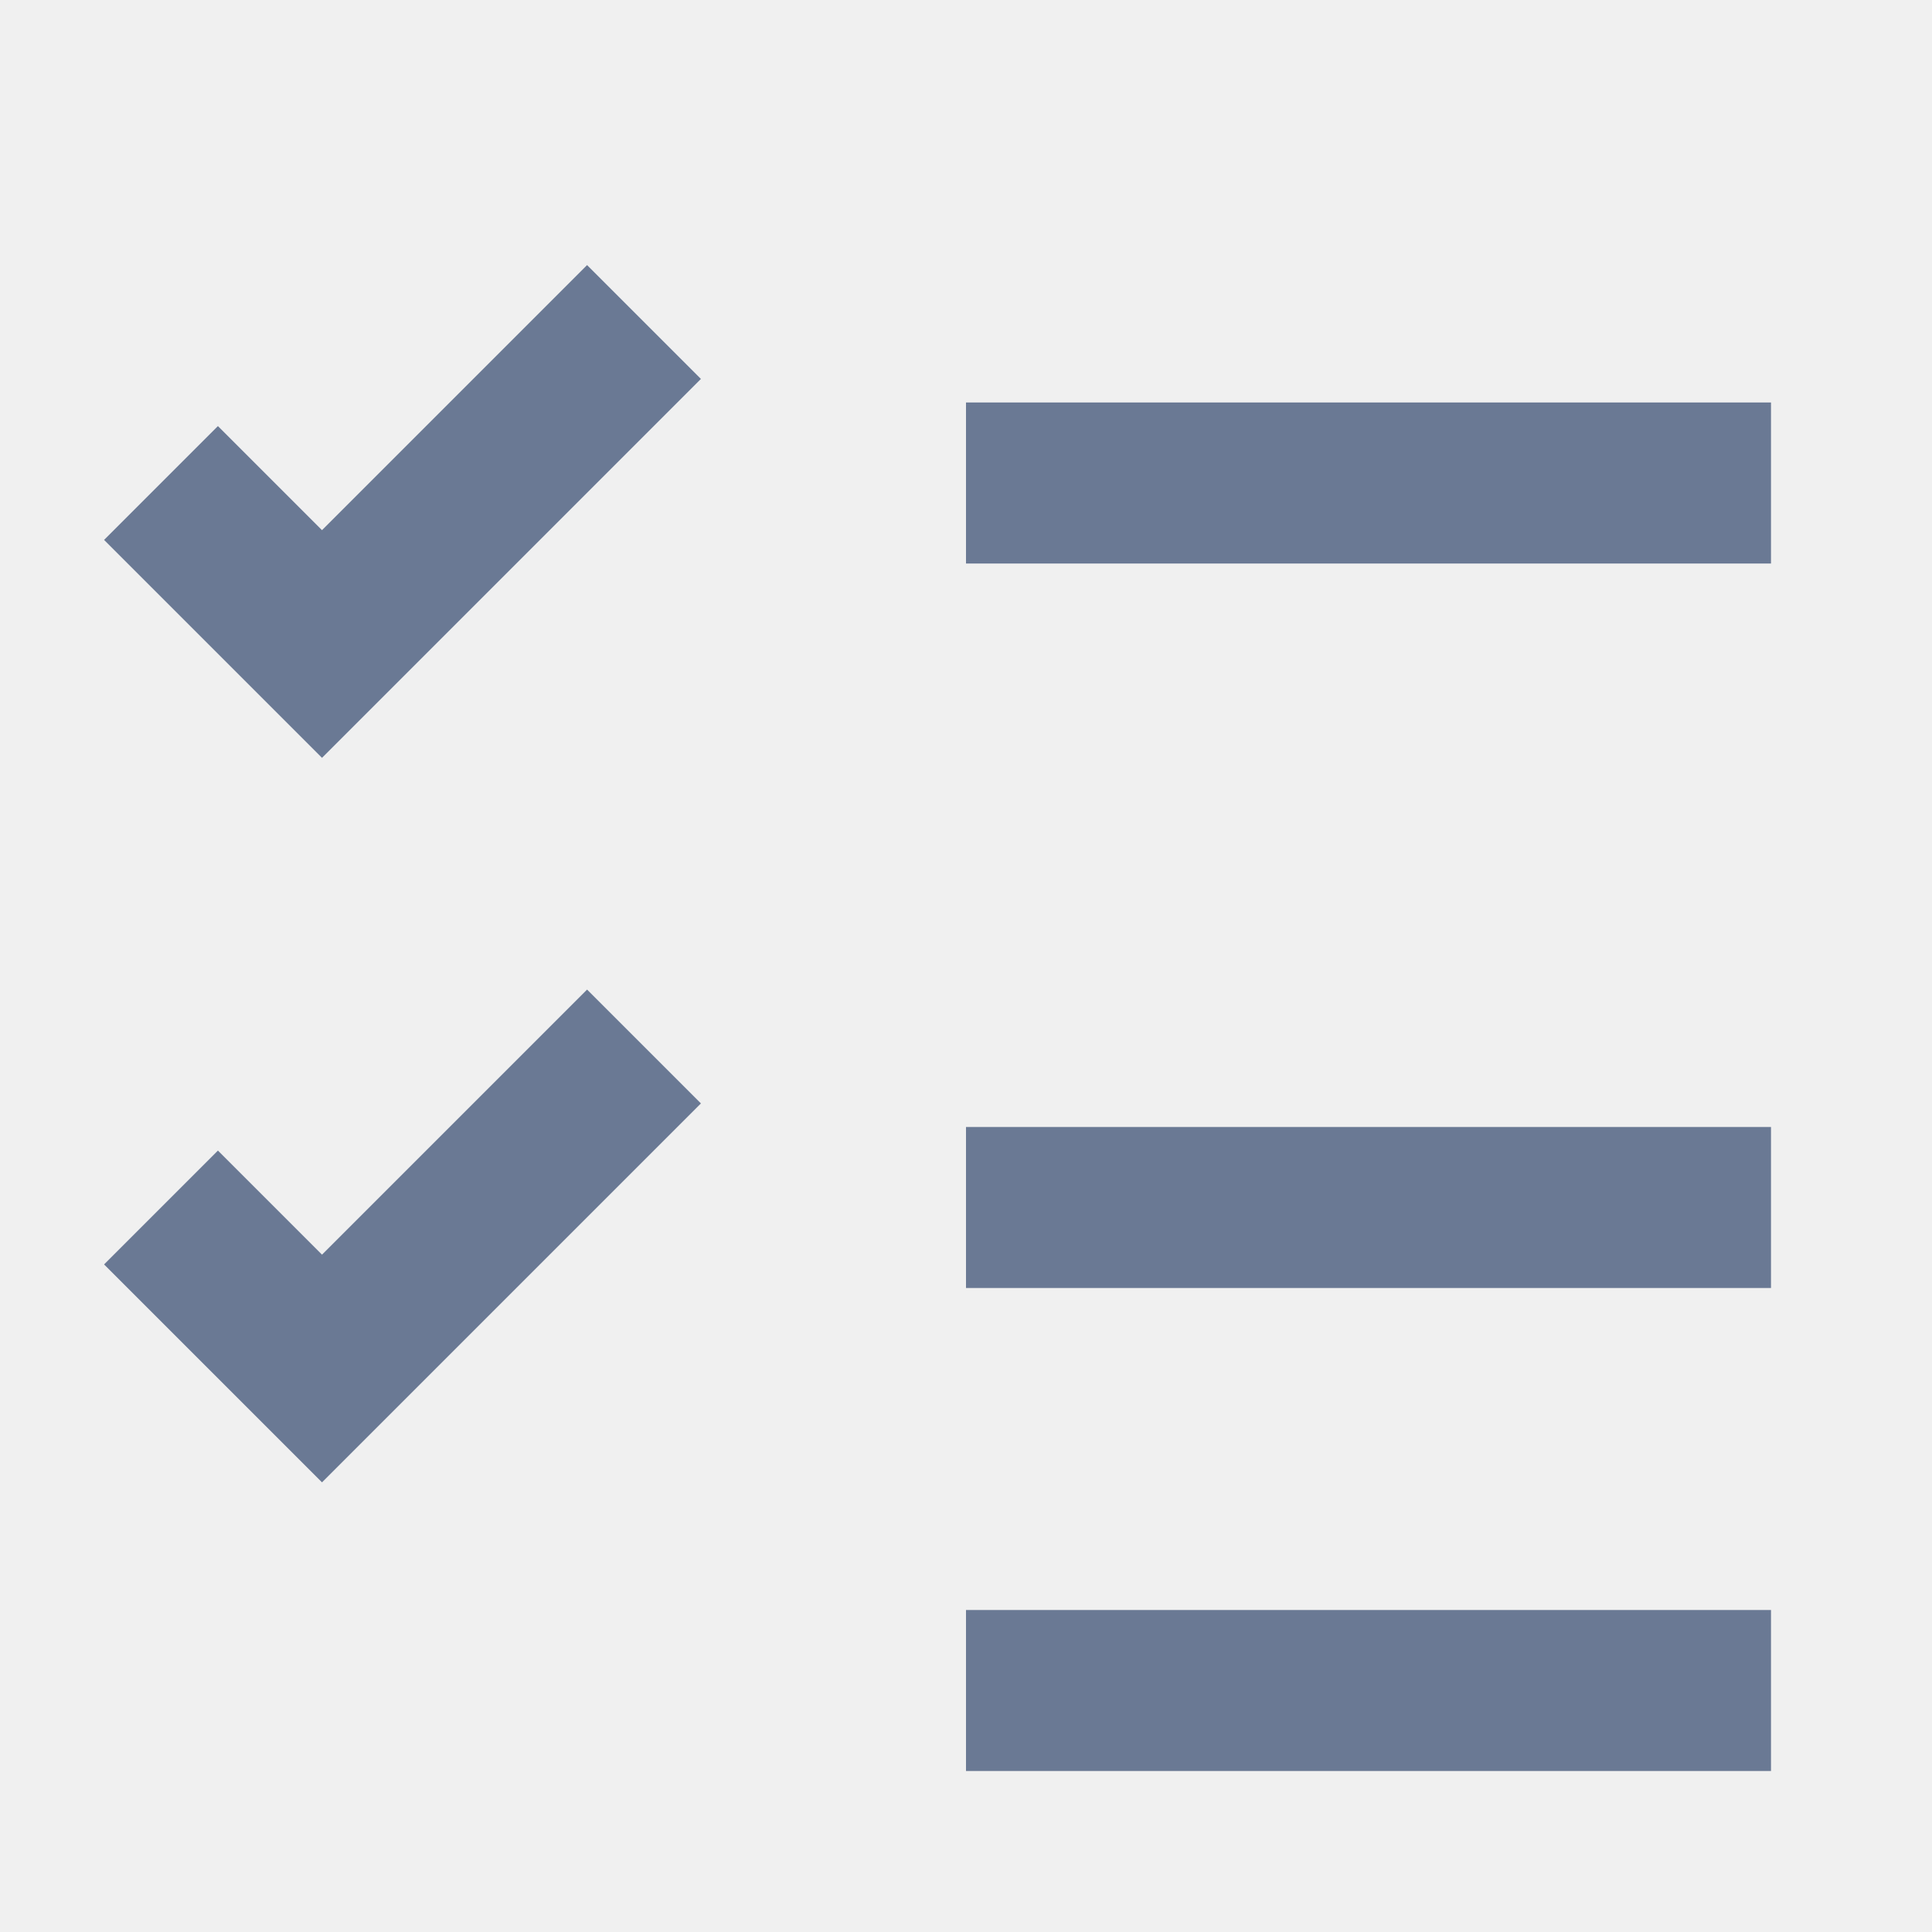
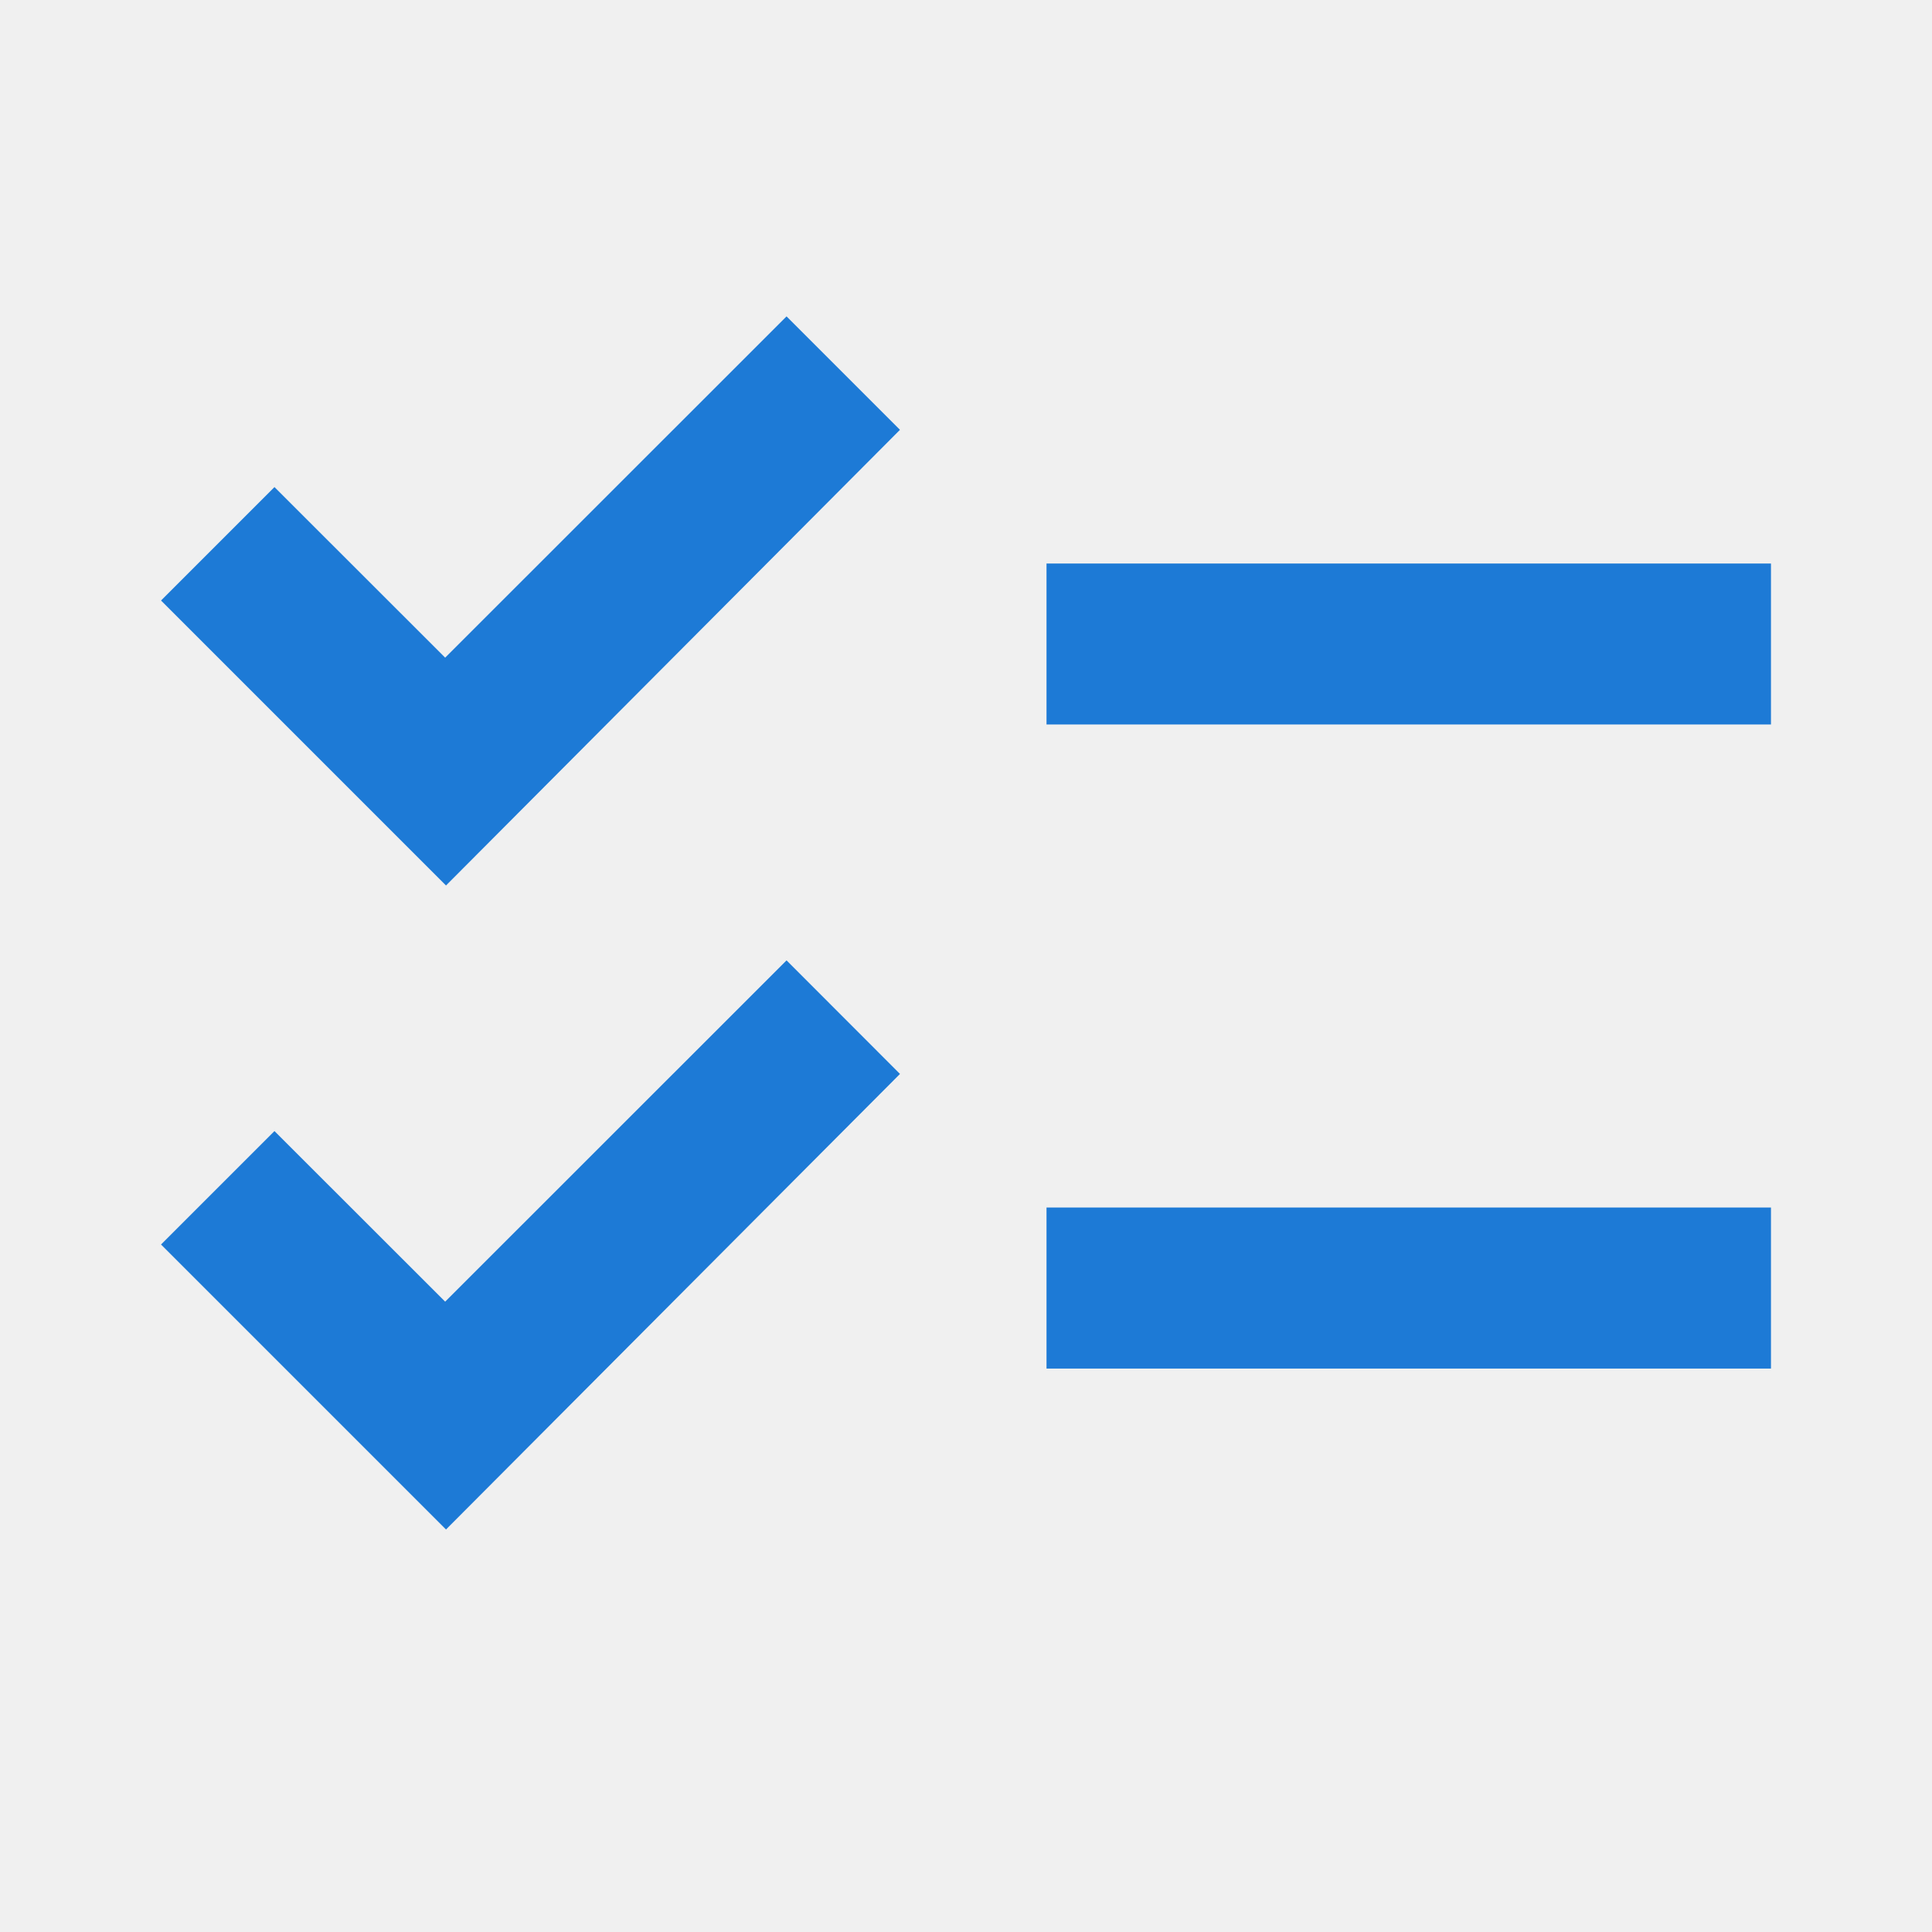
- <svg xmlns="http://www.w3.org/2000/svg" width="24" height="24" viewBox="0 0 24 24">
-   <path fill="none" stroke="#6A7994" stroke-width="2" d="m2 6 2 2 4-4m-6 11 2 2 4-4M12 6h10M12 15h10M12 21h10" />
+ <svg xmlns="http://www.w3.org/2000/svg" preserveAspectRatio="none" overflow="visible" style="display: block;" width="15.993" height="15.993" viewBox="0 0 15.993 15.993" fill="none">
+   <g id="Icon" clip-path="url(#clip0_0_22)">
+     <g id="Vector">
+ </g>
+     <path id="Vector_2" d="M14.66 4.665H8.663V5.997H14.66V4.665ZM14.66 9.996H8.663V11.329H14.66V9.996ZM3.692 7.33L1.333 4.971L2.272 4.032L3.685 5.444L6.511 2.619L7.45 3.558L3.692 7.33ZM3.692 12.661L1.333 10.302L2.272 9.363L3.685 10.775L6.511 7.95L7.45 8.89L3.692 12.661Z" fill="#1D7AD6" />
+   </g>
+   <defs>
+     <clipPath id="clip0_0_22">
+       <rect width="15.993" height="15.993" fill="white" />
+     </clipPath>
+   </defs>
</svg>
